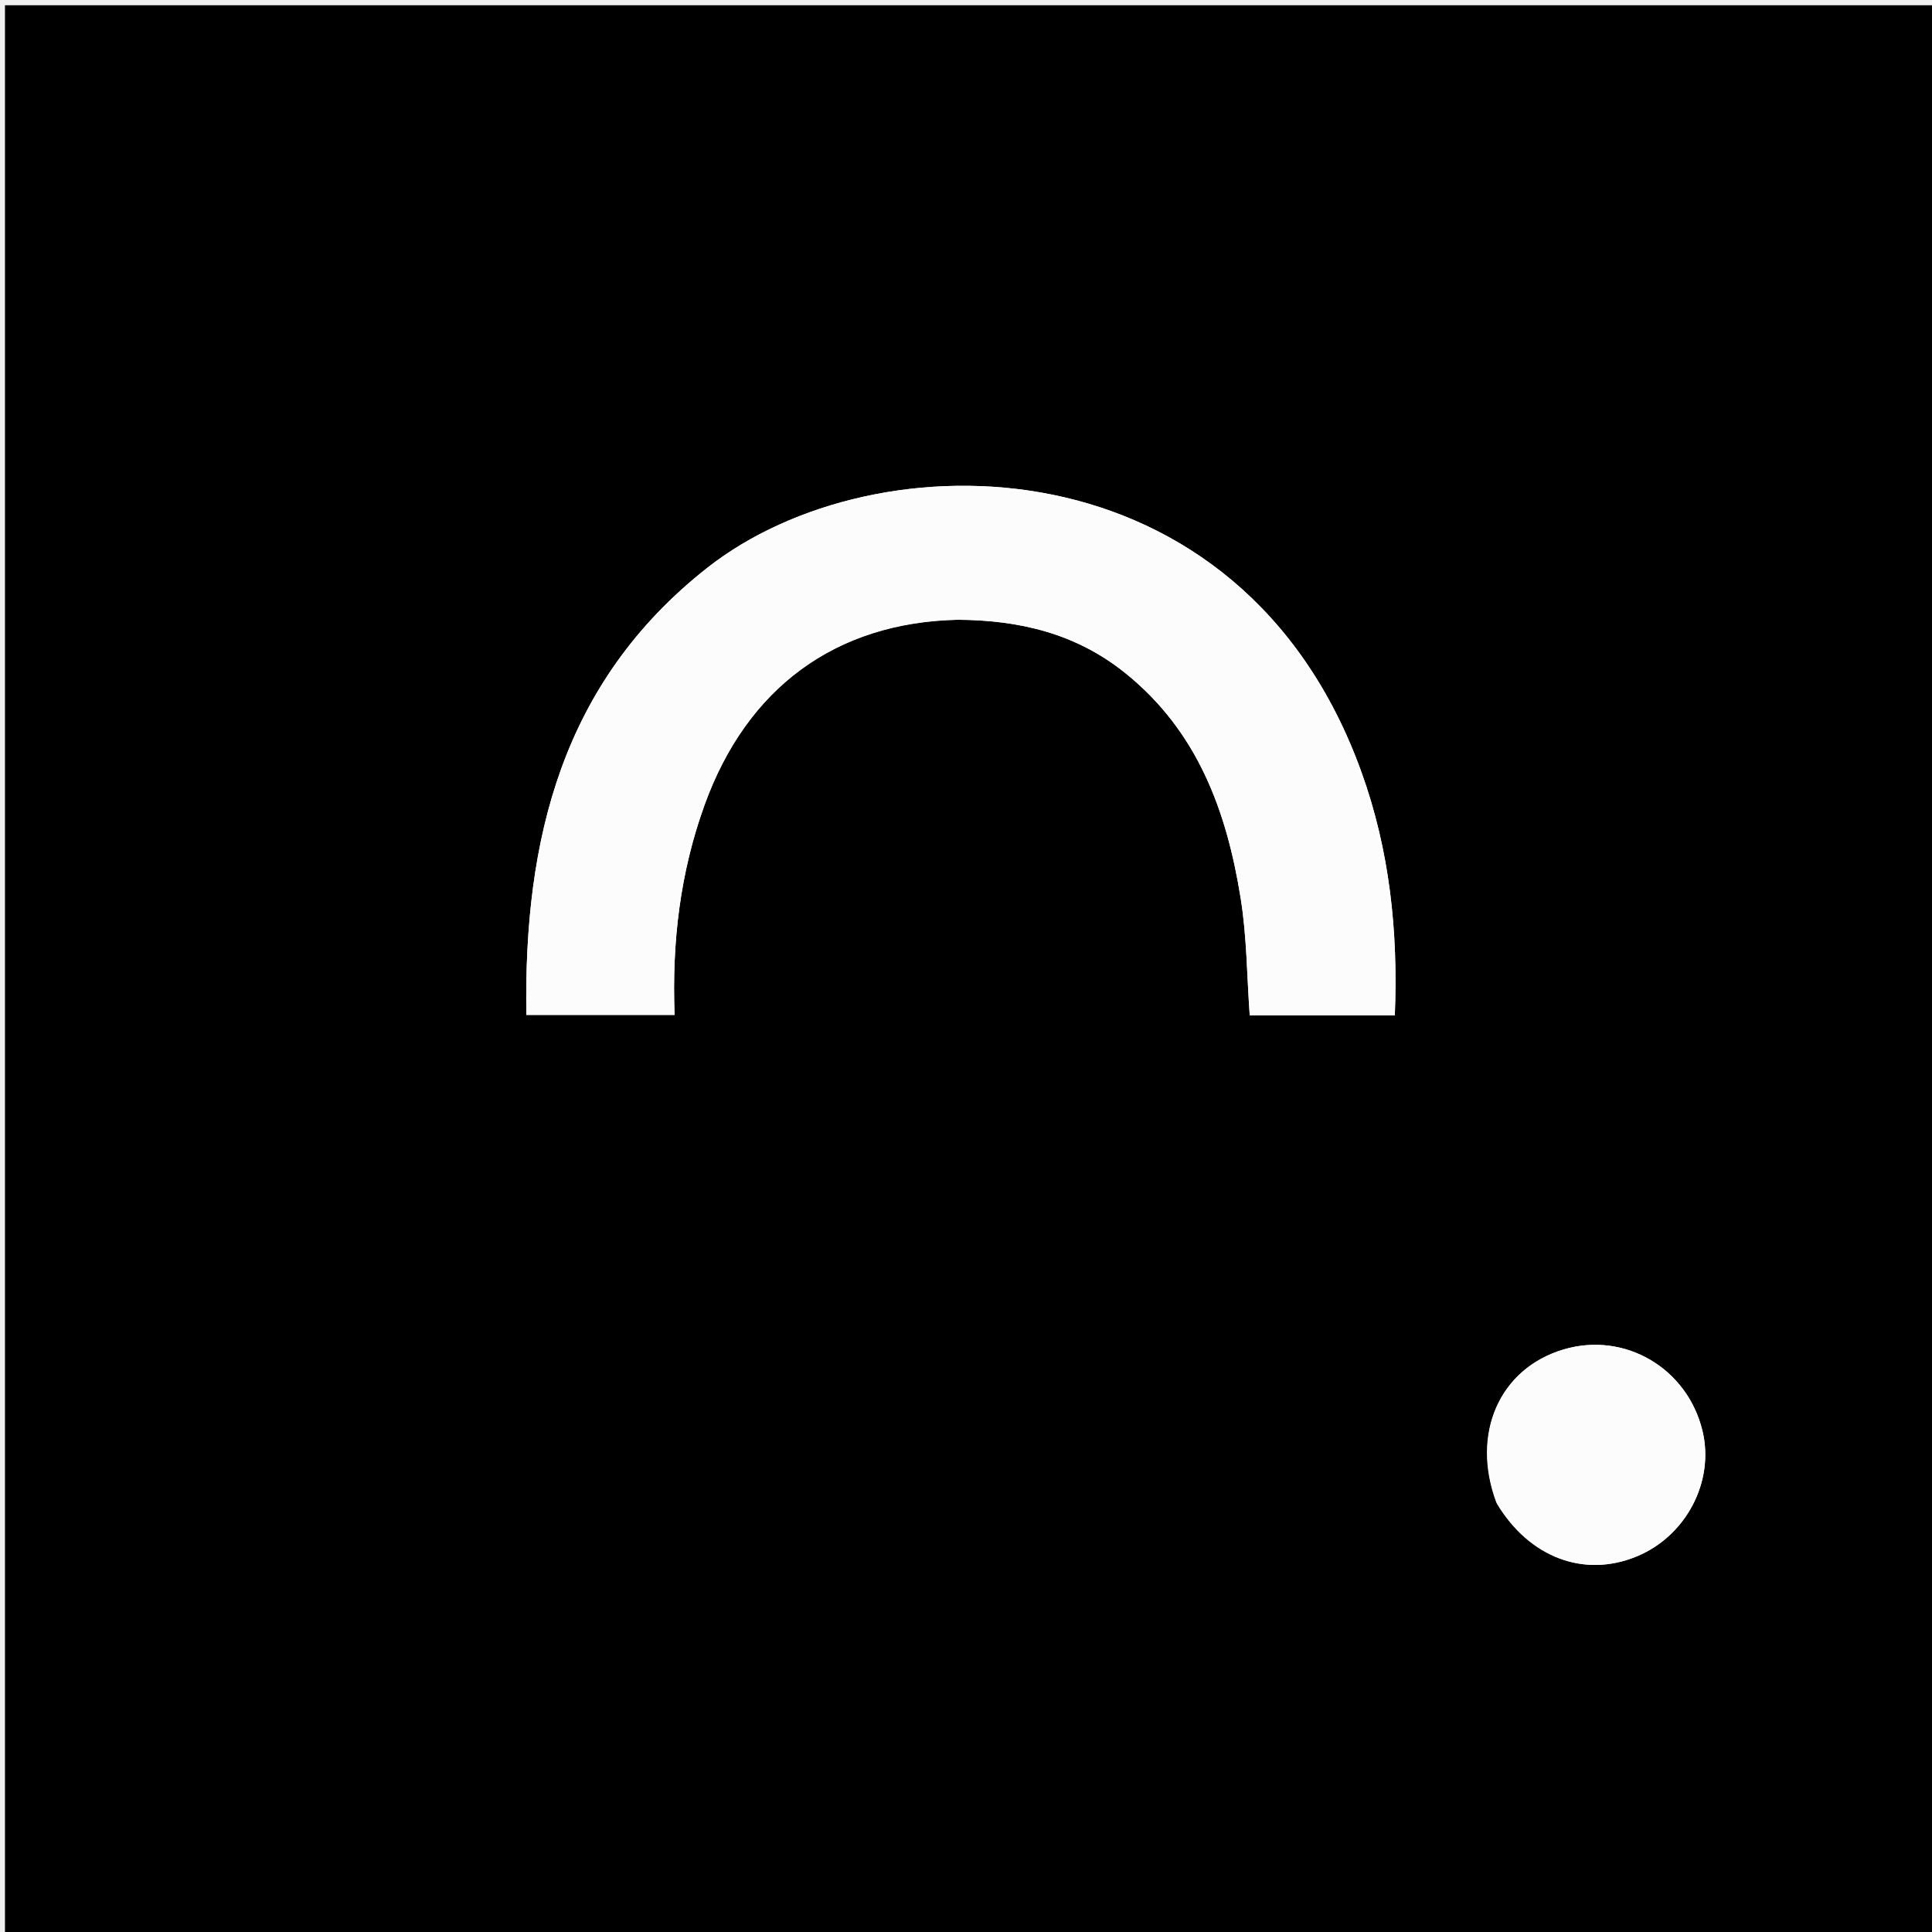
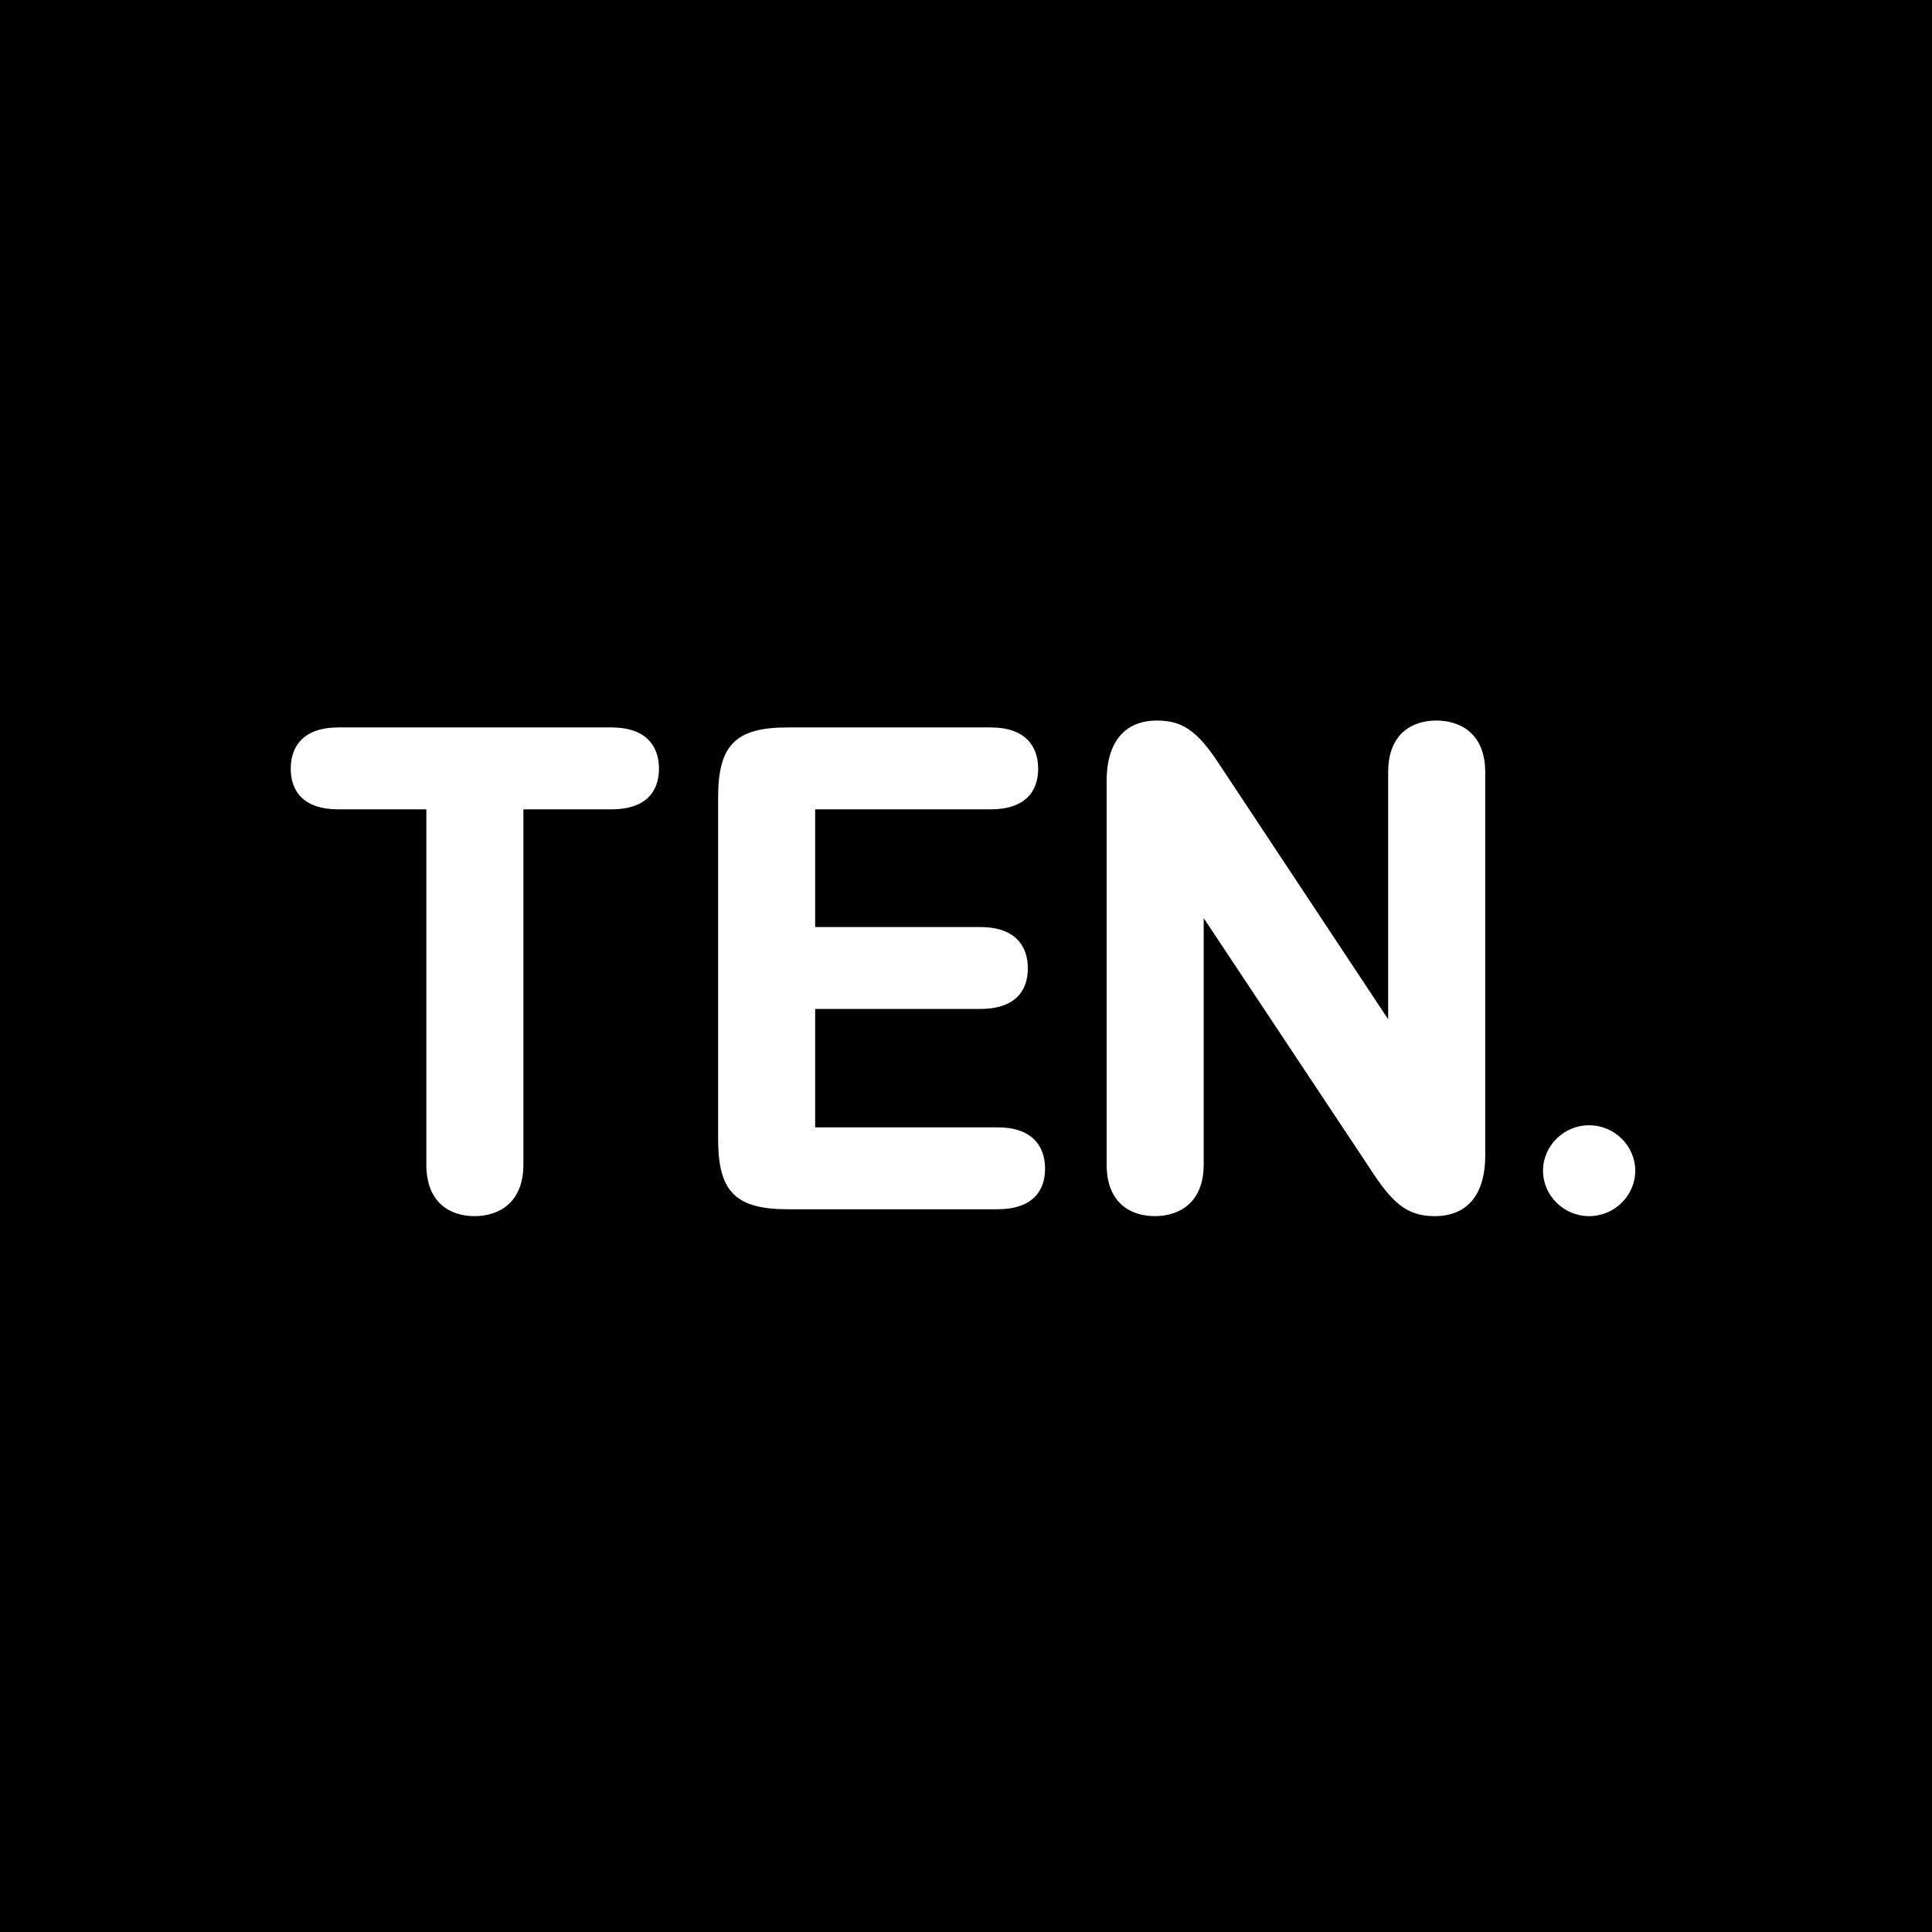
- <svg xmlns="http://www.w3.org/2000/svg" version="1.1" id="Layer_1" x="0px" y="0px" width="100%" viewBox="0 0 400 400" enable-background="new 0 0 400 400" xml:space="preserve">
-   <path fill="#000000" opacity="1" stroke="none" d=" M191,401   C127.353,401 64.206,401 1.03,401   C1.03,267.728 1.03,134.456 1.03,1.092   C134.23,1.092 267.461,1.092 400.845,1.092   C400.845,134.333 400.845,267.667 400.845,401   C331.123,401 261.311,401 191,401  M198.508,128.313   C211.13,128.379 222.786,131.173 232.927,139.308   C247.943,151.353 253.989,167.948 256.877,186.027   C258.147,193.974 258.157,202.121 258.742,210.204   C268.722,210.204 278.645,210.204 288.782,210.204   C289.494,192.781 287.695,175.991 281.867,159.832   C256.929,90.689 181.466,89.971 146.399,117.587   C116.346,141.255 108.408,173.835 108.98,210.136   C119.403,210.136 129.448,210.136 139.667,210.136   C139.093,194.997 140.83,180.583 145.891,166.608   C154.624,142.495 172.889,128.86 198.508,128.313  M309.955,311.384   C316.633,322.471 327.925,326.727 338.815,322.26   C349.069,318.055 355.01,306.752 352.483,296.257   C349.347,283.236 336.364,275.627 323.711,279.393   C310.502,283.326 304.452,296.769 309.955,311.384  z" />
-   <path fill="#FCFCFC" opacity="1" stroke="none" d=" M198.015,128.313   C172.889,128.86 154.624,142.495 145.891,166.608   C140.83,180.583 139.093,194.997 139.667,210.136   C129.448,210.136 119.403,210.136 108.98,210.136   C108.408,173.835 116.346,141.255 146.399,117.587   C181.466,89.971 256.929,90.689 281.867,159.832   C287.695,175.991 289.494,192.781 288.782,210.204   C278.645,210.204 268.722,210.204 258.742,210.204   C258.157,202.121 258.147,193.974 256.877,186.027   C253.989,167.948 247.943,151.353 232.927,139.308   C222.786,131.173 211.13,128.379 198.015,128.313  z" />
-   <path fill="#FCFCFC" opacity="1" stroke="none" d=" M309.79,311.038   C304.452,296.769 310.502,283.326 323.711,279.393   C336.364,275.627 349.347,283.236 352.483,296.257   C355.01,306.752 349.069,318.055 338.815,322.26   C327.925,326.727 316.633,322.471 309.79,311.038  z" />
+ <svg xmlns="http://www.w3.org/2000/svg" width="400" height="400" viewBox="0 0 400 400" fill="none">
+   <rect width="400" height="400" fill="black" />
+   <g clip-path="url(#clip0_15_26)">
+     <path d="M108.362 167.565V241.1C108.362 249.081 103.231 251.788 98.243 251.788C93.255 251.788 88.267 249.081 88.267 241.1V167.565H70.026C63.043 167.565 60.193 164.002 60.193 159.156C60.193 154.311 63.043 150.606 70.026 150.606H126.603C133.586 150.606 136.436 154.311 136.436 159.156C136.436 164.002 133.586 167.565 126.603 167.565H108.362ZM163.07 150.606H205.111C212.094 150.606 214.944 154.311 214.944 159.156C214.944 164.002 212.094 167.565 205.111 167.565H168.771V191.934H202.973C209.956 191.934 212.806 195.639 212.806 200.485C212.806 205.33 209.956 208.893 202.973 208.893H168.771V233.405H206.536C213.519 233.405 216.369 237.11 216.369 241.955C216.369 246.801 213.519 250.363 206.536 250.363H163.07C152.239 250.363 148.677 246.658 148.677 235.827V165.142C148.677 154.311 152.239 150.606 163.07 150.606ZM284.412 243.095L249.211 190.081V241.1C249.211 249.081 244.081 251.788 239.093 251.788C234.105 251.788 229.117 249.081 229.117 241.1V161.722C229.117 153.171 233.25 149.181 239.521 149.181C244.651 149.181 247.786 151.176 252.204 157.874L287.404 211.03V159.869C287.404 151.888 292.392 149.181 297.38 149.181C302.368 149.181 307.498 151.888 307.498 159.869V239.247C307.498 247.798 303.365 251.788 297.095 251.788C291.965 251.788 288.829 249.793 284.412 243.095ZM319.465 242.383C319.465 237.252 323.74 232.977 329.013 232.977C334.286 232.977 338.561 237.252 338.561 242.383C338.561 247.513 334.286 251.788 329.013 251.788C323.74 251.788 319.465 247.513 319.465 242.383Z" fill="white" />
+   </g>
+   <defs>
+     <clipPath id="clip0_15_26">
+       <rect width="279" height="102.869" fill="white" transform="translate(60 149)" />
+     </clipPath>
+   </defs>
</svg>
